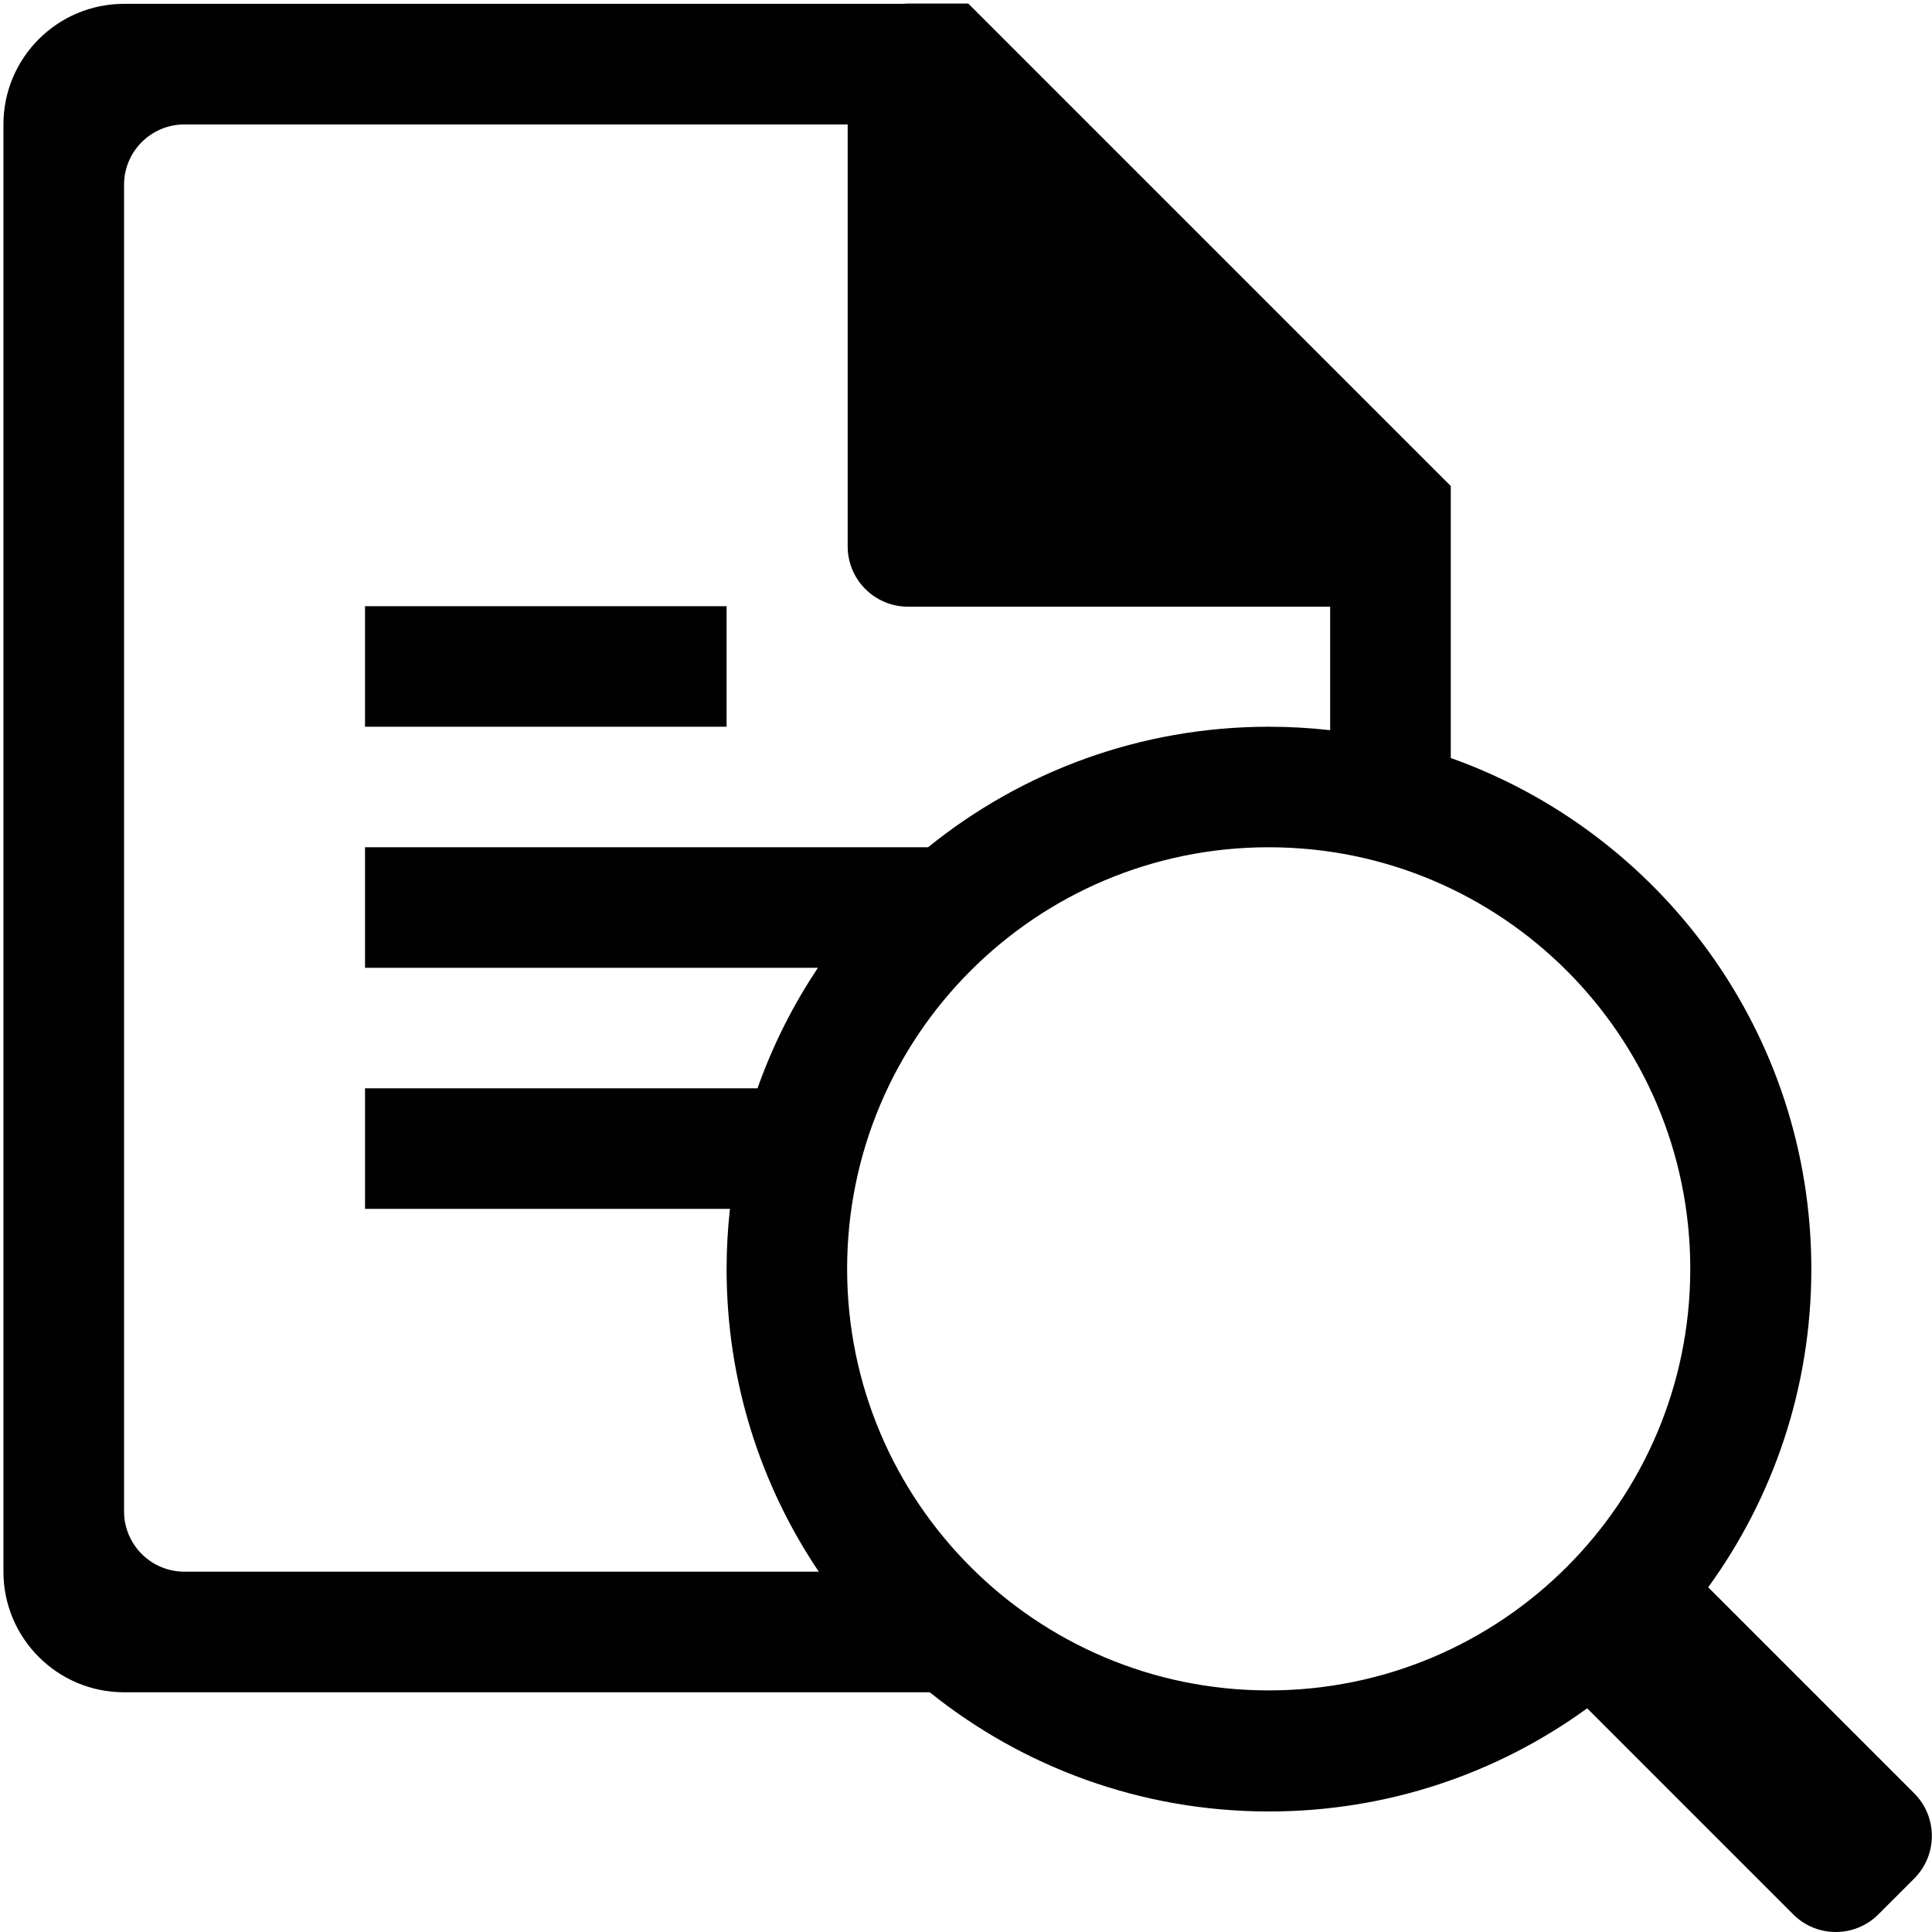
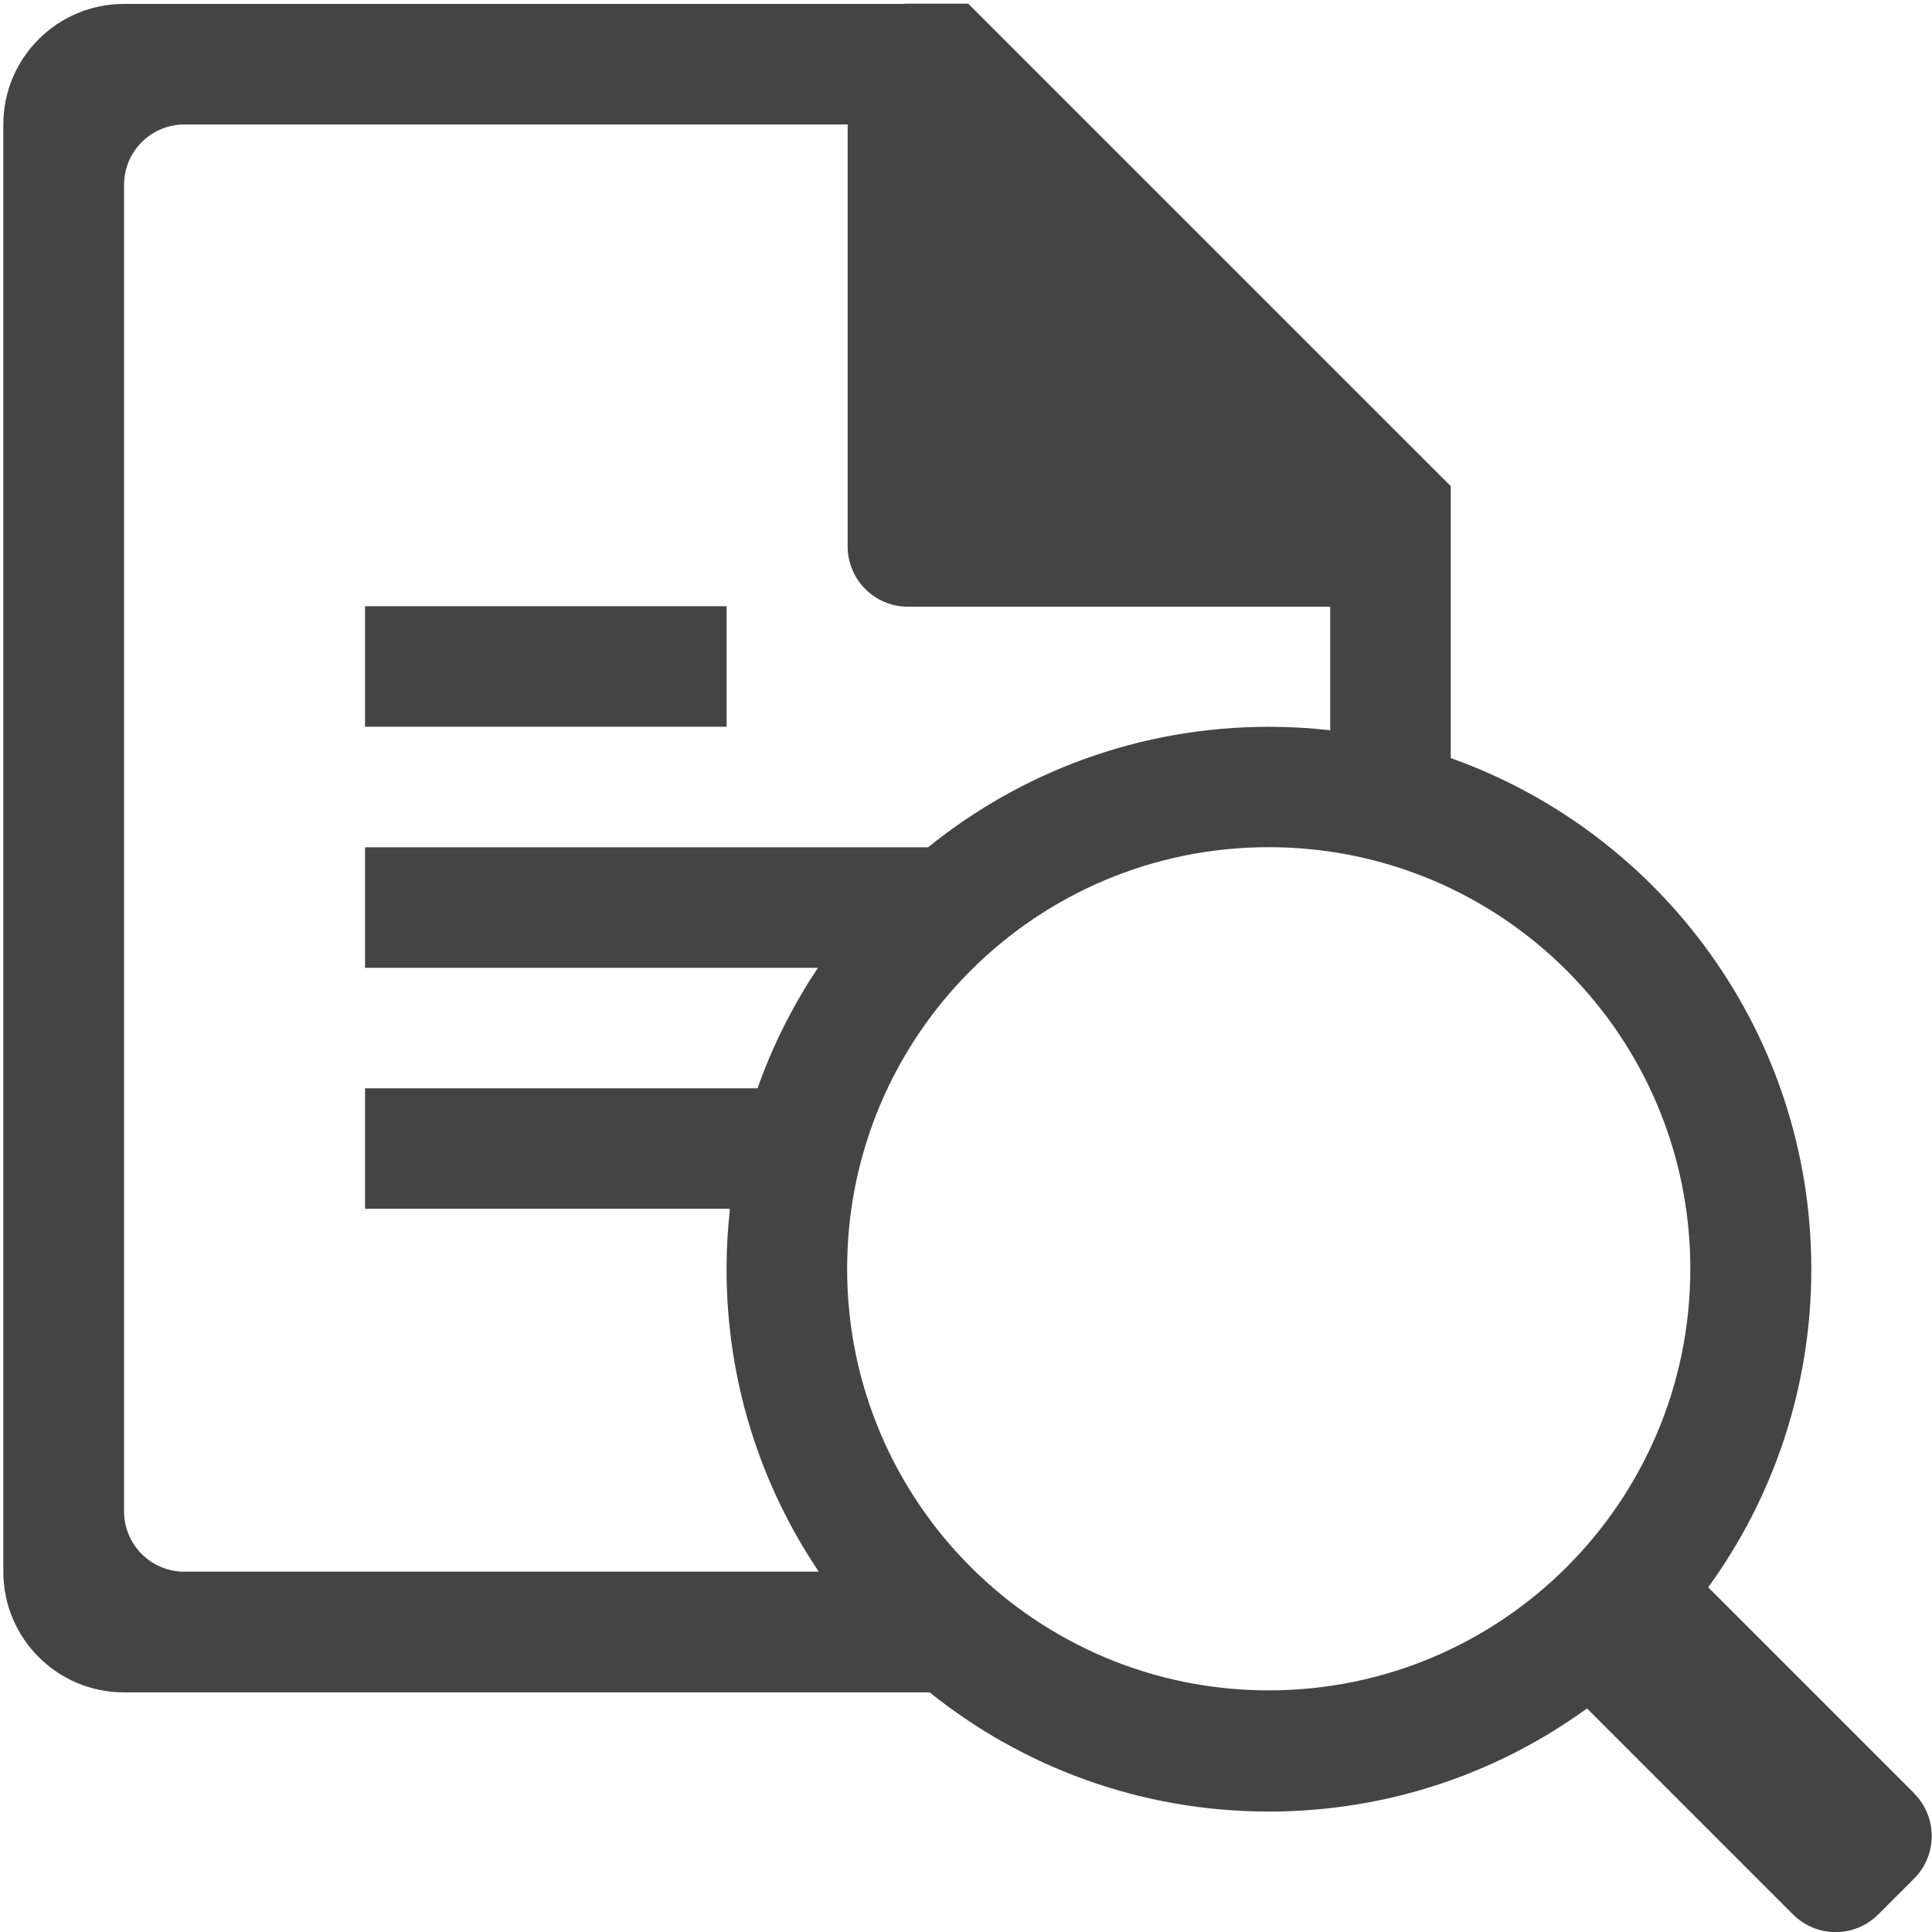
- <svg xmlns="http://www.w3.org/2000/svg" width="2048" height="2048" viewBox="0 0 2048 2048">
-   <g fill="#010101">
-     <path d="M386.932 642.605h383.289v127.763H386.932z" />
-     <path d="M2029.14 1900.986L1810.753 1682.6c68.759-94.746 109.337-211.277 109.337-337.298 0-249.915-159.475-462.55-382.197-541.788V515.243L1026.434 3.79h-63.933c-1.824 0-3.618.121-5.412.276H131.507C60.888 4.066 3.643 61.312 3.643 131.932v1534.093c0 70.613 57.245 127.863 127.864 127.863h854.069c98.47 79.032 223.491 126.349 359.579 126.349 126.022 0 242.551-40.577 337.3-109.337l218.384 218.388c24.95 24.95 65.396 24.95 90.345 0l37.957-37.956c24.949-24.951 24.949-65.394-.001-90.346zm-1833.7-234.962c-35.306 0-63.933-28.624-63.933-63.931V195.859c0-35.31 28.627-63.928 63.933-63.928h703.133V579.18c0 35.307 28.619 63.933 63.928 63.933h447.525v130.921c-21.296-2.393-42.937-3.665-64.871-3.665-136.898 0-262.6 47.878-361.336 127.763H386.932v127.764h480.136a572.762 572.762 0 0 0-64.084 127.763H386.933v127.763h386.842c-2.32 20.979-3.553 42.286-3.553 63.882 0 118.761 36.016 229.104 97.709 320.724l-672.491-.004zm1149.43 125.879c-246.808 0-446.886-200.078-446.886-446.887S1098.062 898.13 1344.87 898.13s446.888 200.078 446.888 446.886c0 246.809-200.08 446.887-446.888 446.887z" />
-   </g>
+ <svg xmlns="http://www.w3.org/2000/svg" version="1.1" width="32" height="32" viewBox="0 0 32 32">
+   <path fill="#444" d="M6.046 10.041h5.989v1.996h-5.989v-1.996z" />
+   <path fill="#444" d="M31.705 29.703l-3.412-3.412c1.074-1.48 1.708-3.301 1.708-5.27 0-3.905-2.492-7.227-5.972-8.465v-4.504l-7.992-7.991h-0.999c-0.028 0-0.057 0.002-0.085 0.004h-12.9c-1.103 0-1.998 0.894-1.998 1.998v23.97c0 1.103 0.894 1.998 1.998 1.998h13.345c1.539 1.235 3.492 1.974 5.618 1.974 1.969 0 3.79-0.634 5.27-1.708l3.412 3.412c0.39 0.39 1.022 0.39 1.412 0l0.593-0.593c0.39-0.39 0.39-1.022 0-1.412zM3.054 26.032c-0.552 0-0.999-0.447-0.999-0.999v-21.972c0-0.552 0.447-0.999 0.999-0.999h10.986v6.988c0 0.552 0.447 0.999 0.999 0.999h6.993v2.046c-0.333-0.037-0.671-0.057-1.014-0.057-2.139 0-4.103 0.748-5.646 1.996h-9.326v1.996h7.502c-0.412 0.616-0.75 1.286-1.001 1.996h-6.501v1.996h6.044c-0.036 0.328-0.056 0.661-0.056 0.998 0 1.856 0.563 3.58 1.527 5.011l-10.508-0zM21.014 27.998c-3.856 0-6.983-3.126-6.983-6.983s3.126-6.983 6.983-6.983 6.983 3.126 6.983 6.983c0 3.856-3.126 6.983-6.983 6.983z" />
</svg>
